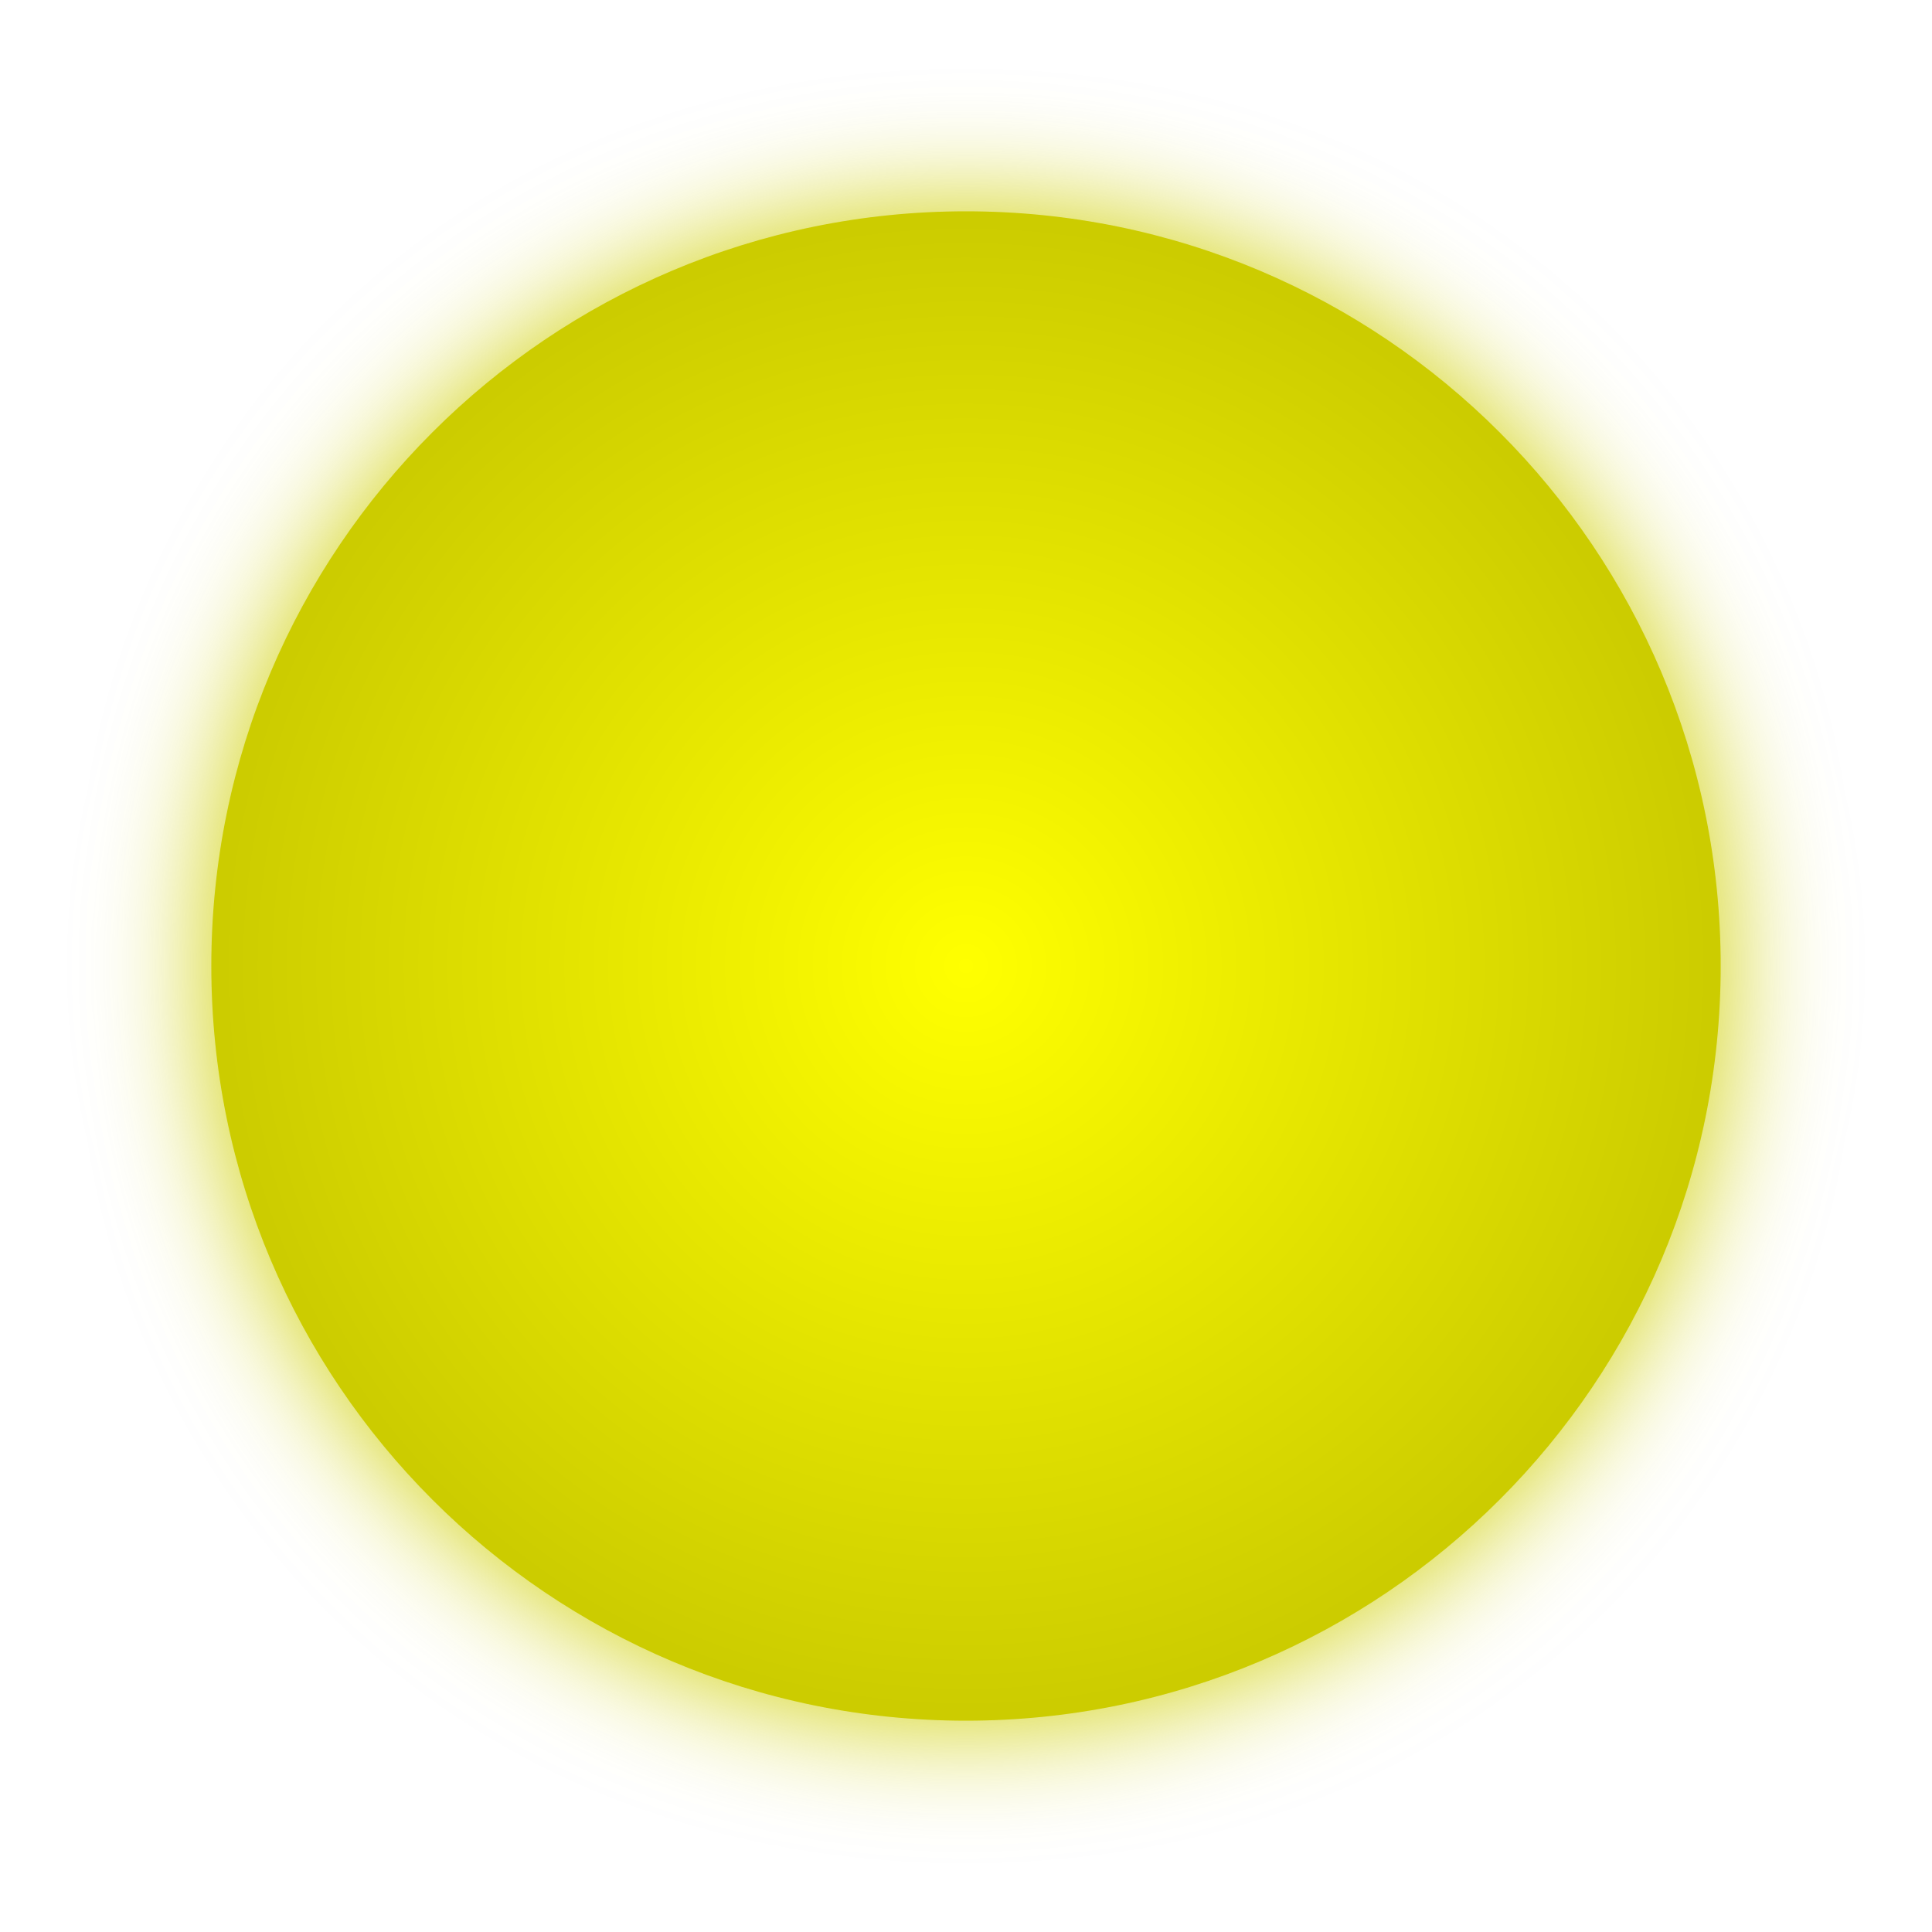
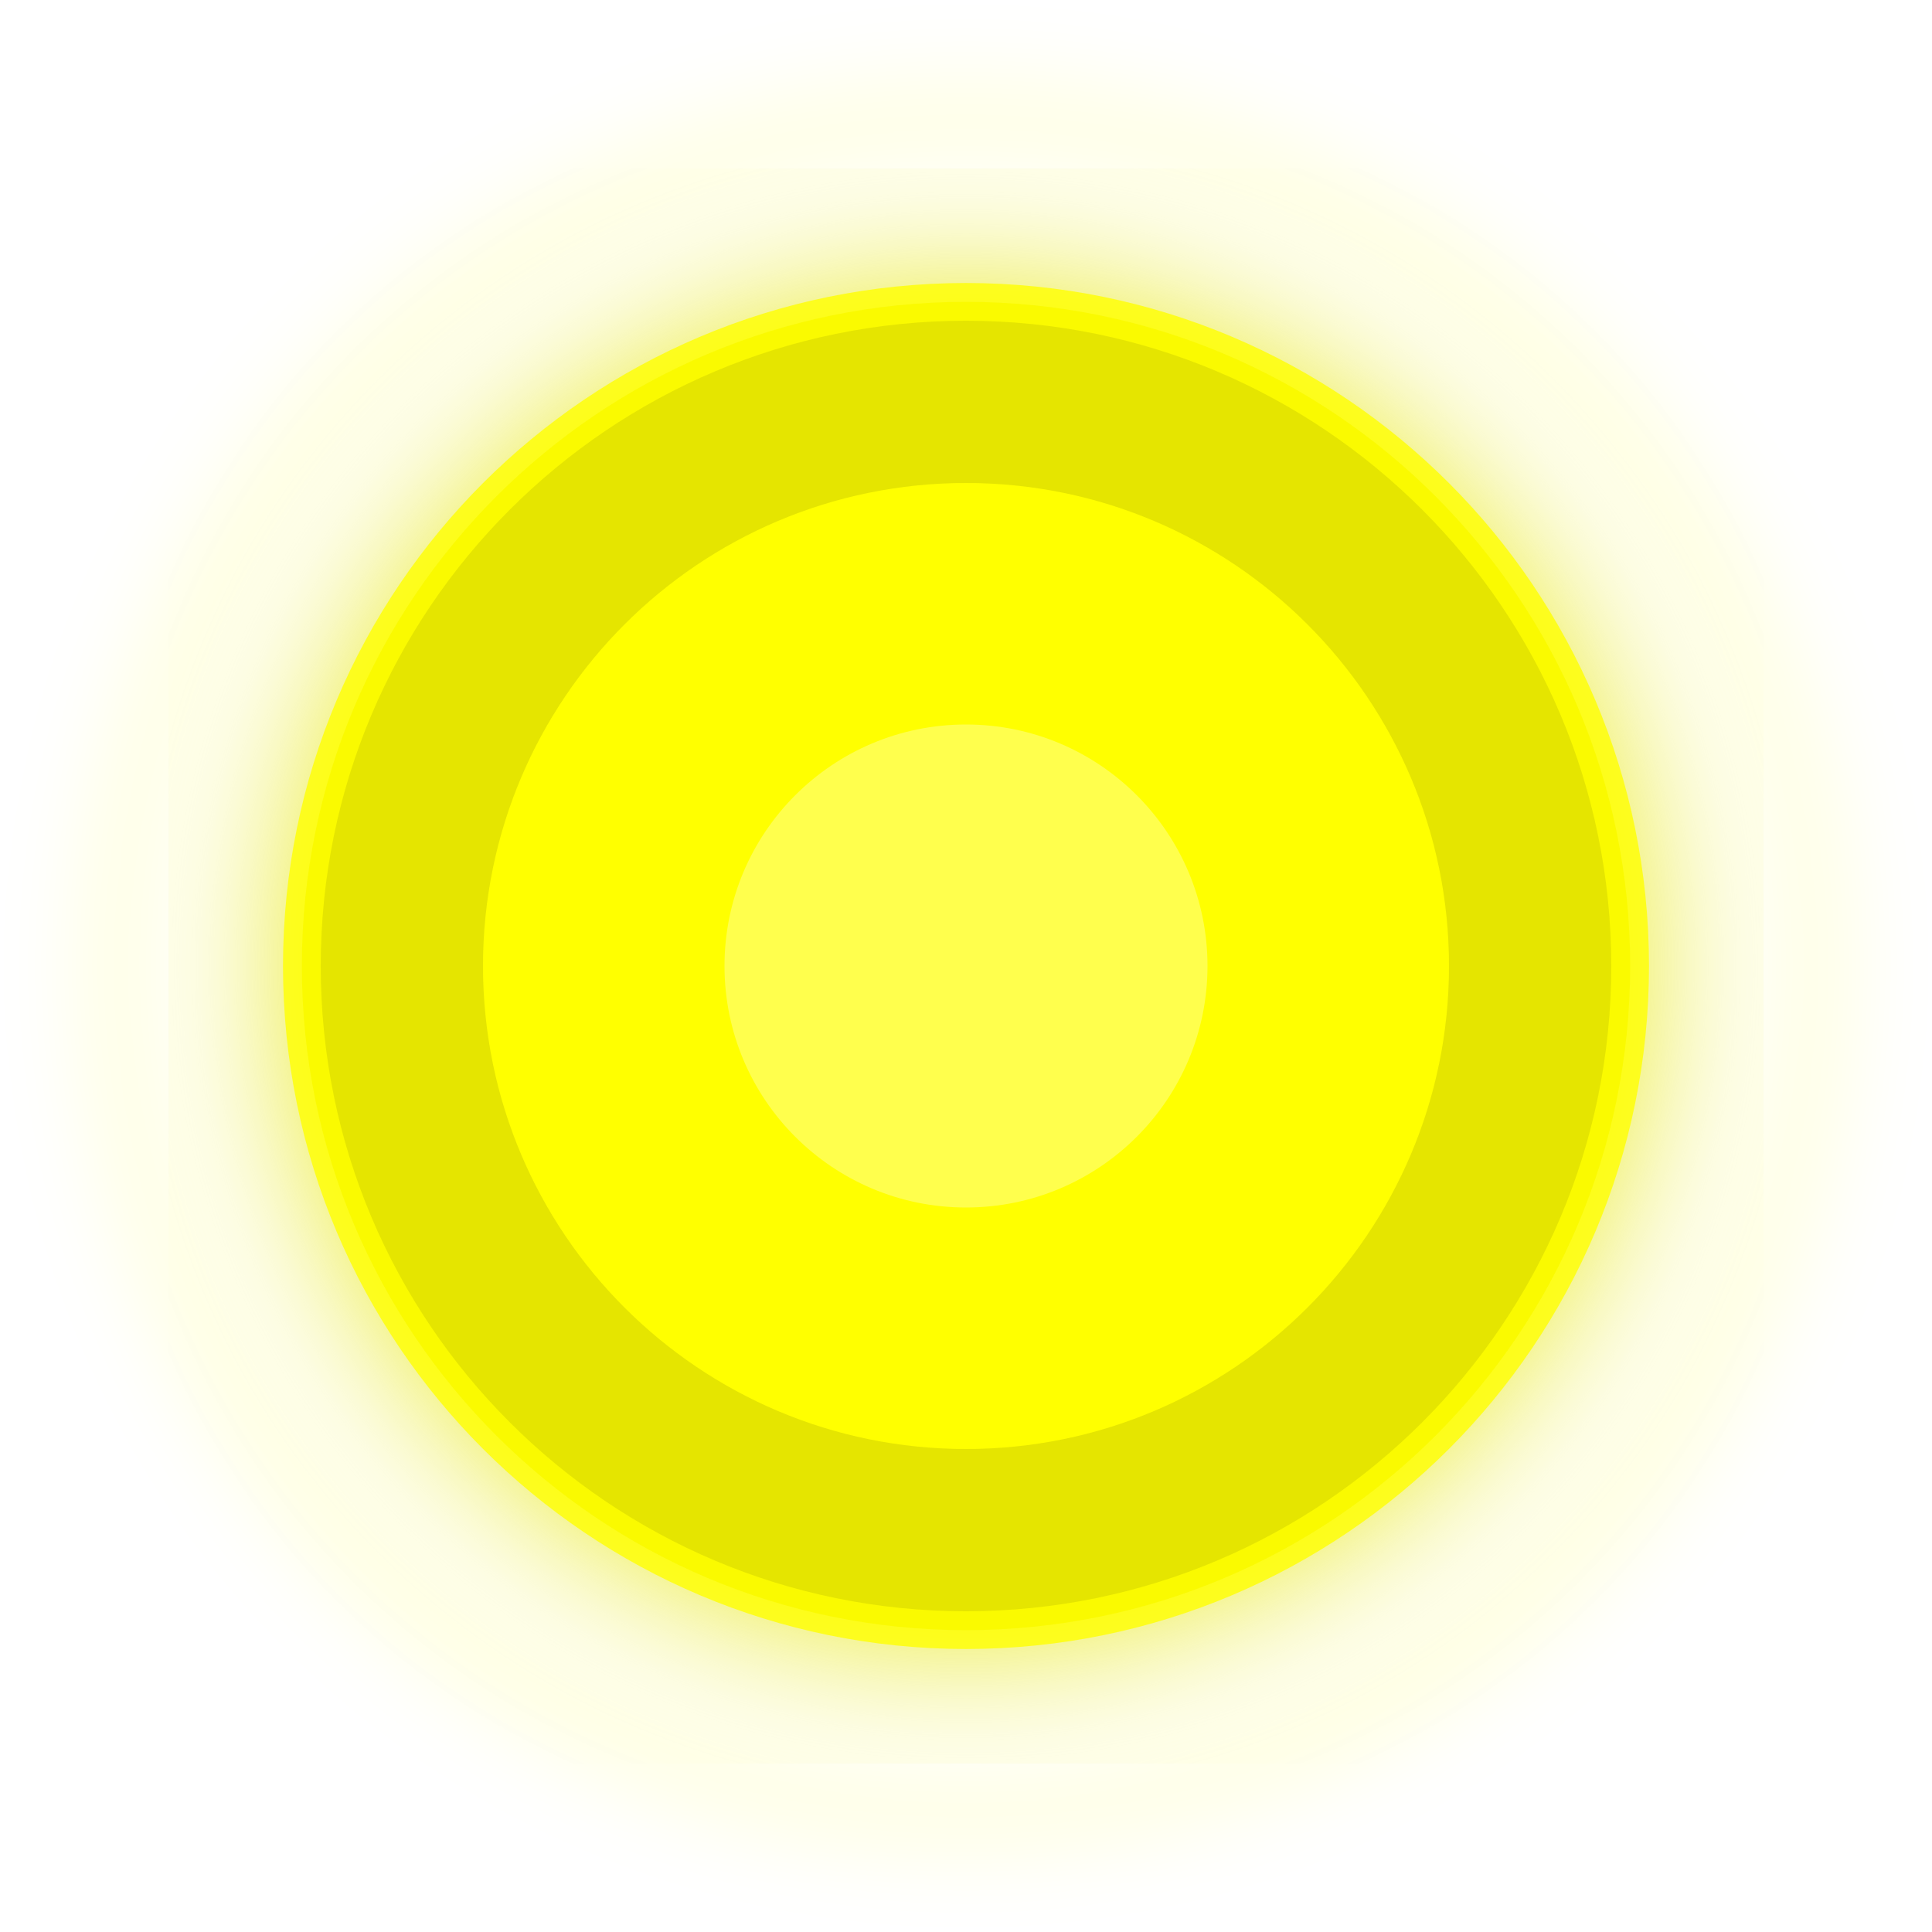
<svg xmlns="http://www.w3.org/2000/svg" width="128" height="128" viewBox="0 0 128 128">
  <defs>
-     <filter id="glow">
-       <feGaussianBlur stdDeviation="4" result="coloredBlur" />
+     <filter id="outerGlow">
+       <feGaussianBlur stdDeviation="6" result="blur" />
      <feMerge>
-         <feMergeNode in="coloredBlur" />
+         <feMergeNode in="blur" />
        <feMergeNode in="SourceGraphic" />
      </feMerge>
    </filter>
-     <radialGradient id="ballGradient">
-       <stop offset="0%" style="stop-color:#ffff00;stop-opacity:1" />
-       <stop offset="100%" style="stop-color:#cccc00;stop-opacity:1" />
-     </radialGradient>
+     <filter id="softGlow">
+       <feGaussianBlur stdDeviation="3" />
+     </filter>
  </defs>
-   <circle cx="64" cy="64" r="50" fill="url(#ballGradient)" filter="url(#glow)" />
+   <circle cx="64" cy="64" r="56" fill="none" stroke="#ffff00" stroke-width="3" opacity="0.2" filter="url(#softGlow)" />
+   <circle cx="64" cy="64" r="44" fill="#e5e500" filter="url(#outerGlow)" />
+   <circle cx="64" cy="64" r="32" fill="#ffff00" />
+   <circle cx="64" cy="64" r="16" fill="#ffff80" opacity="0.6" />
+   <circle cx="64" cy="64" r="44" fill="none" stroke="#ffff00" stroke-width="2.5" opacity="0.8" />
</svg>
